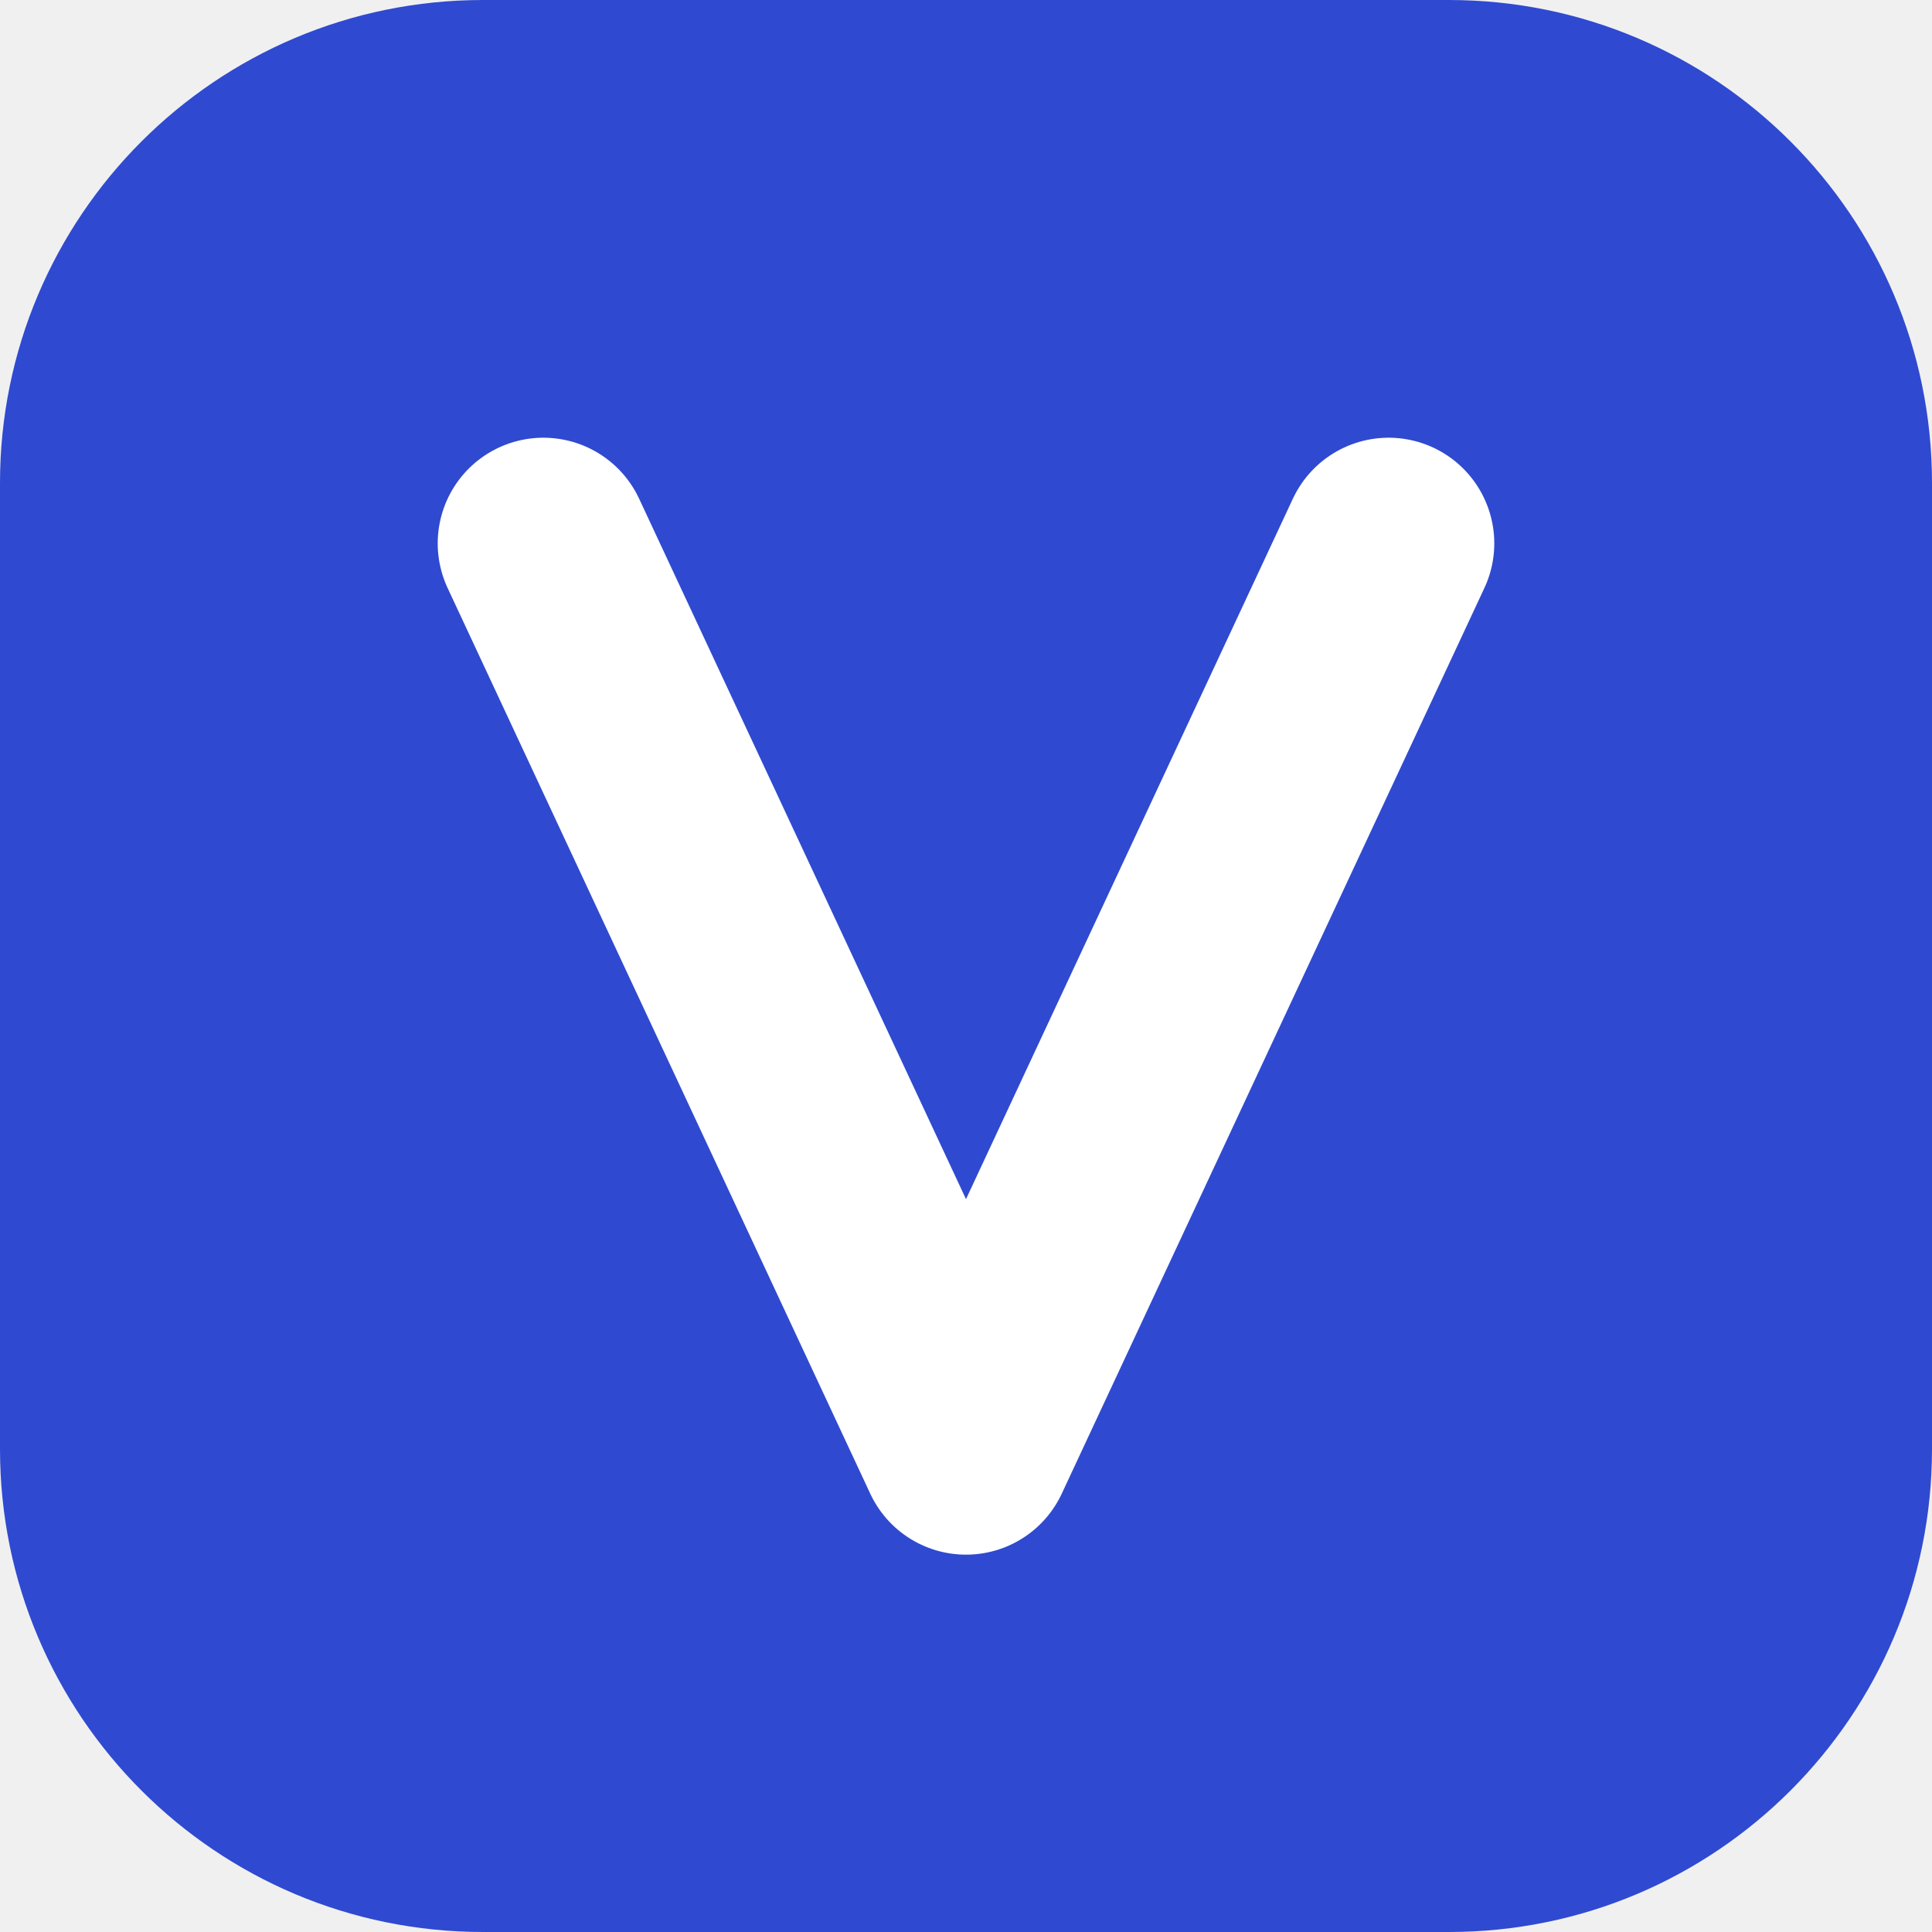
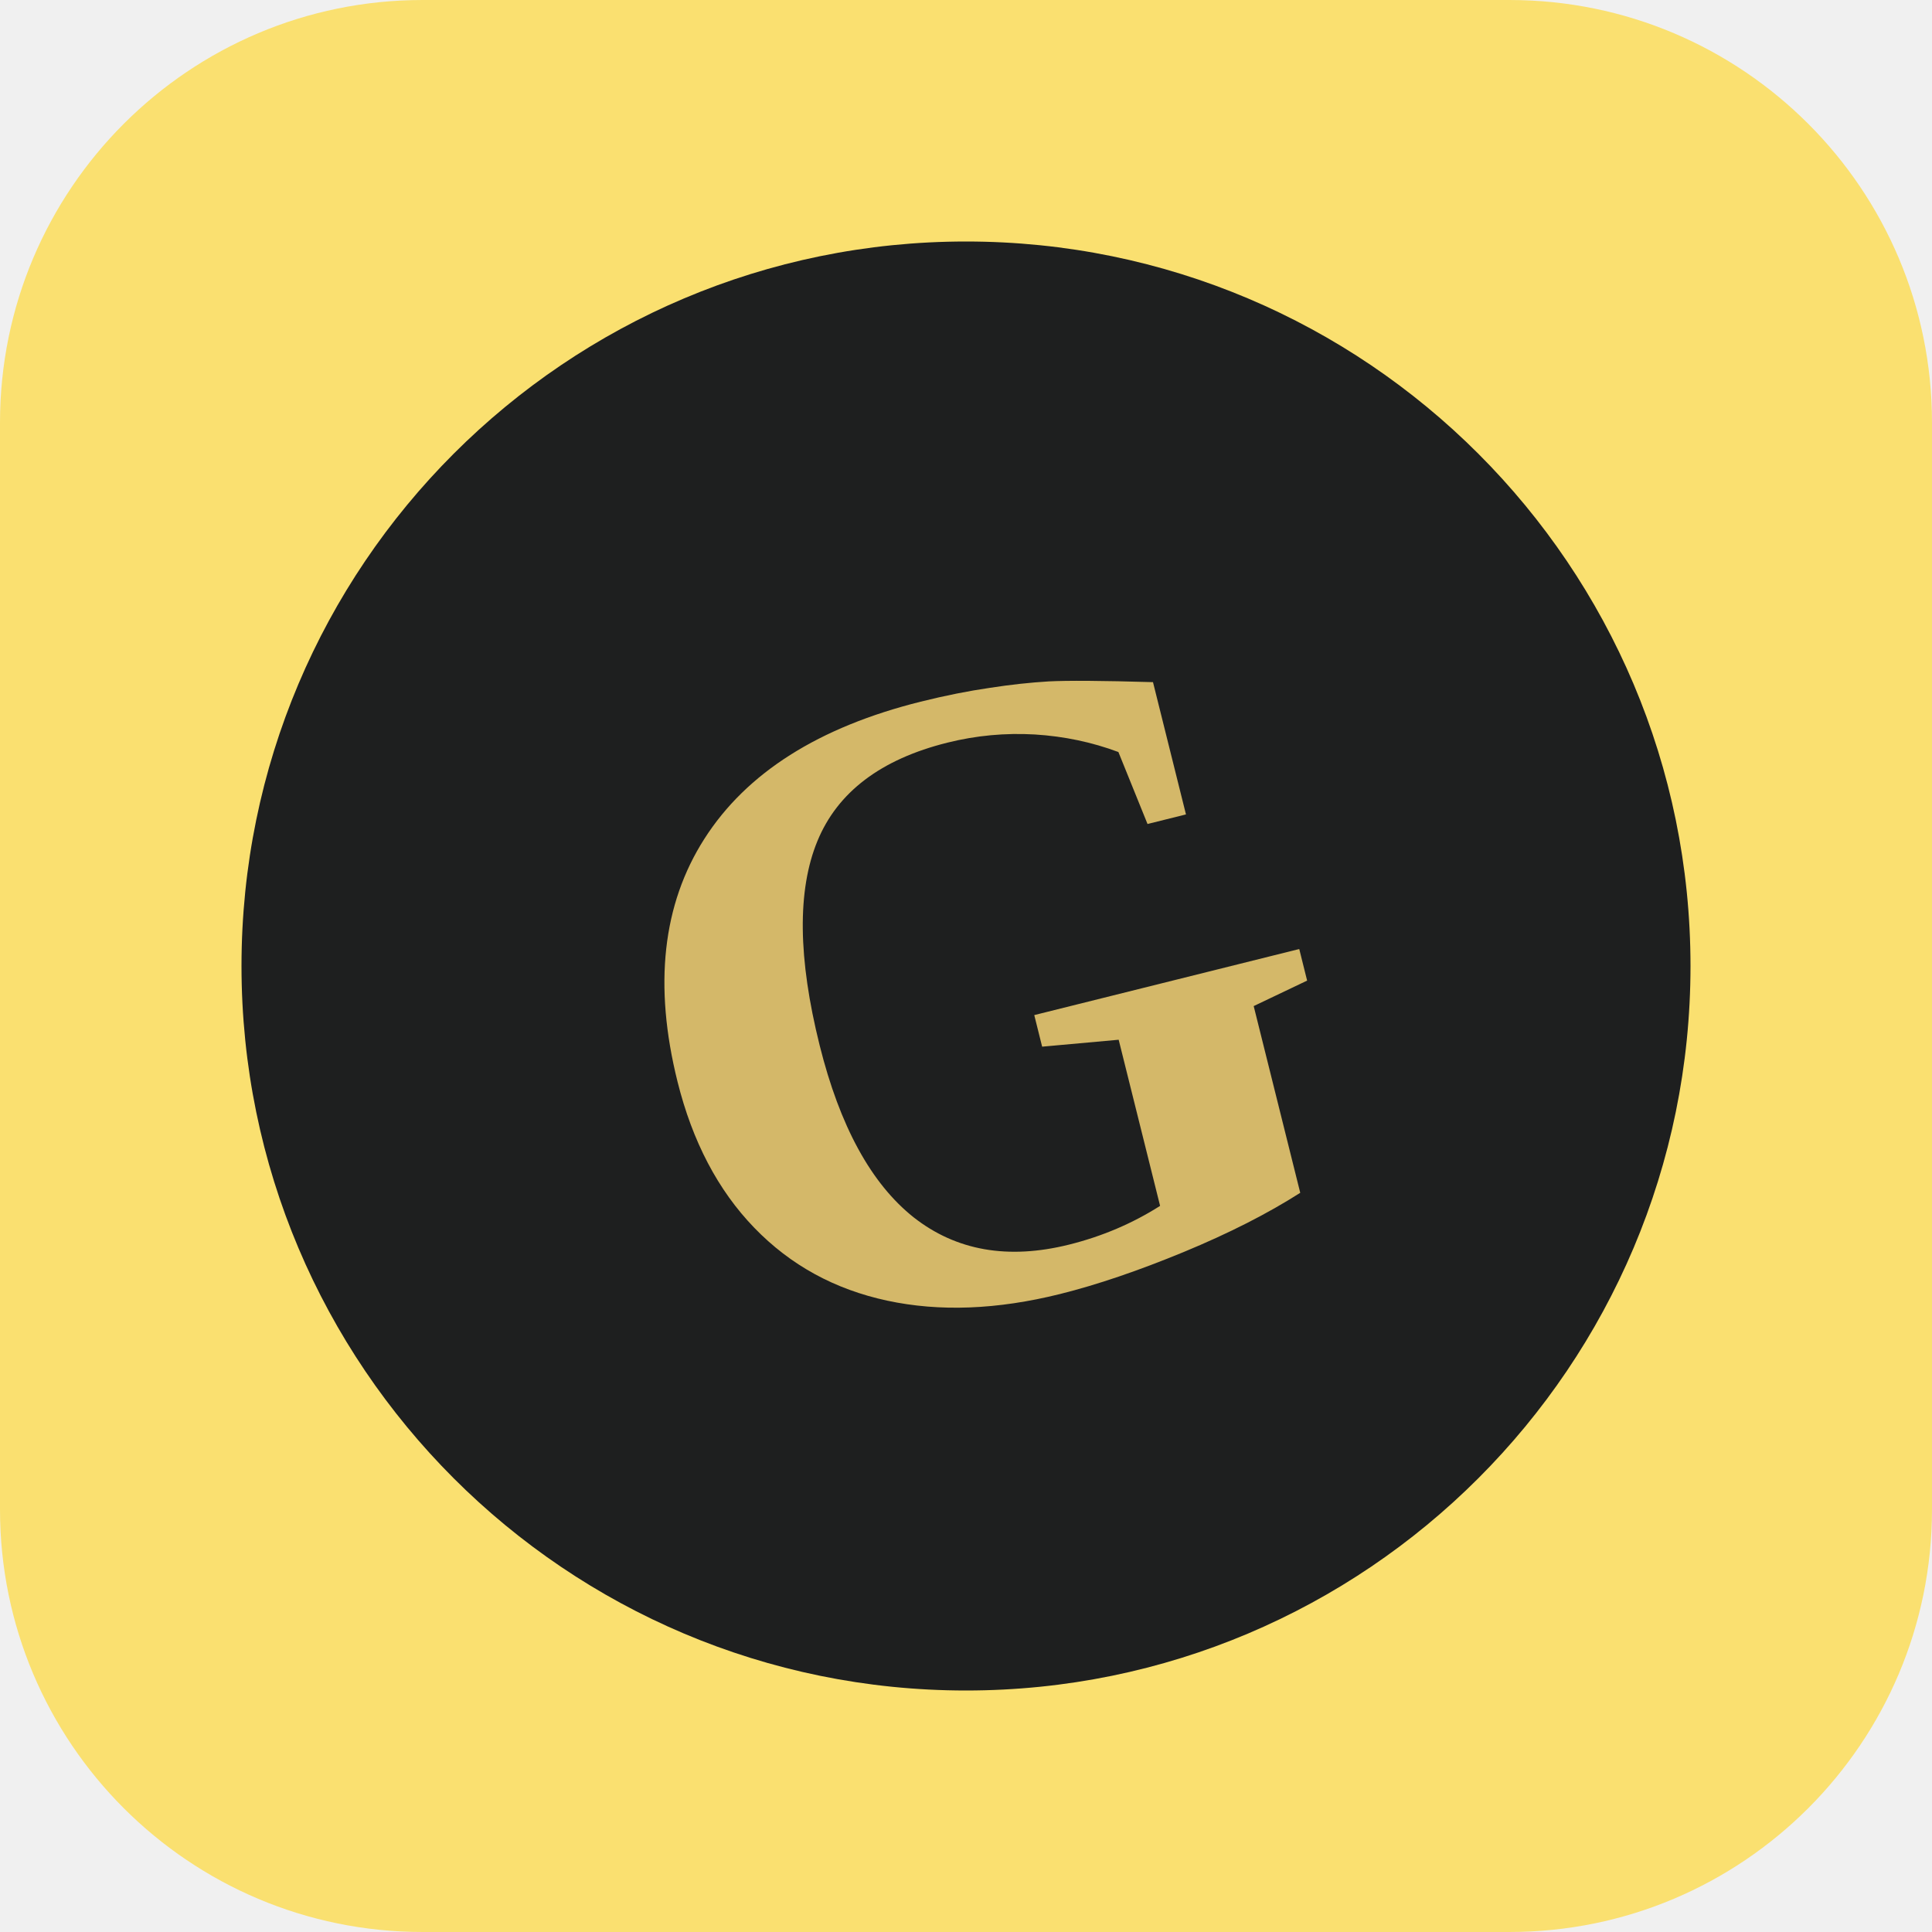
<svg xmlns="http://www.w3.org/2000/svg" viewBox="0 0 64 64">
-   <rect width="64" height="64" rx="16" fill="#2f4ad0" />
-   <path d="M18 18l14 30 14-30" fill="none" stroke="#fff" stroke-width="7" stroke-linecap="round" stroke-linejoin="round" />
+   <rect width="64" height="64" rx="14" fill="#fae070" />
+   <circle cx="32" cy="32" r="24" fill="#1e1f1f" />
+   <text x="32" y="43" text-anchor="middle" font-family="Georgia, 'Times New Roman', serif" font-weight="900" font-size="30" fill="#d4b869" transform="rotate(-14 32 32)">G</text>
</svg>
